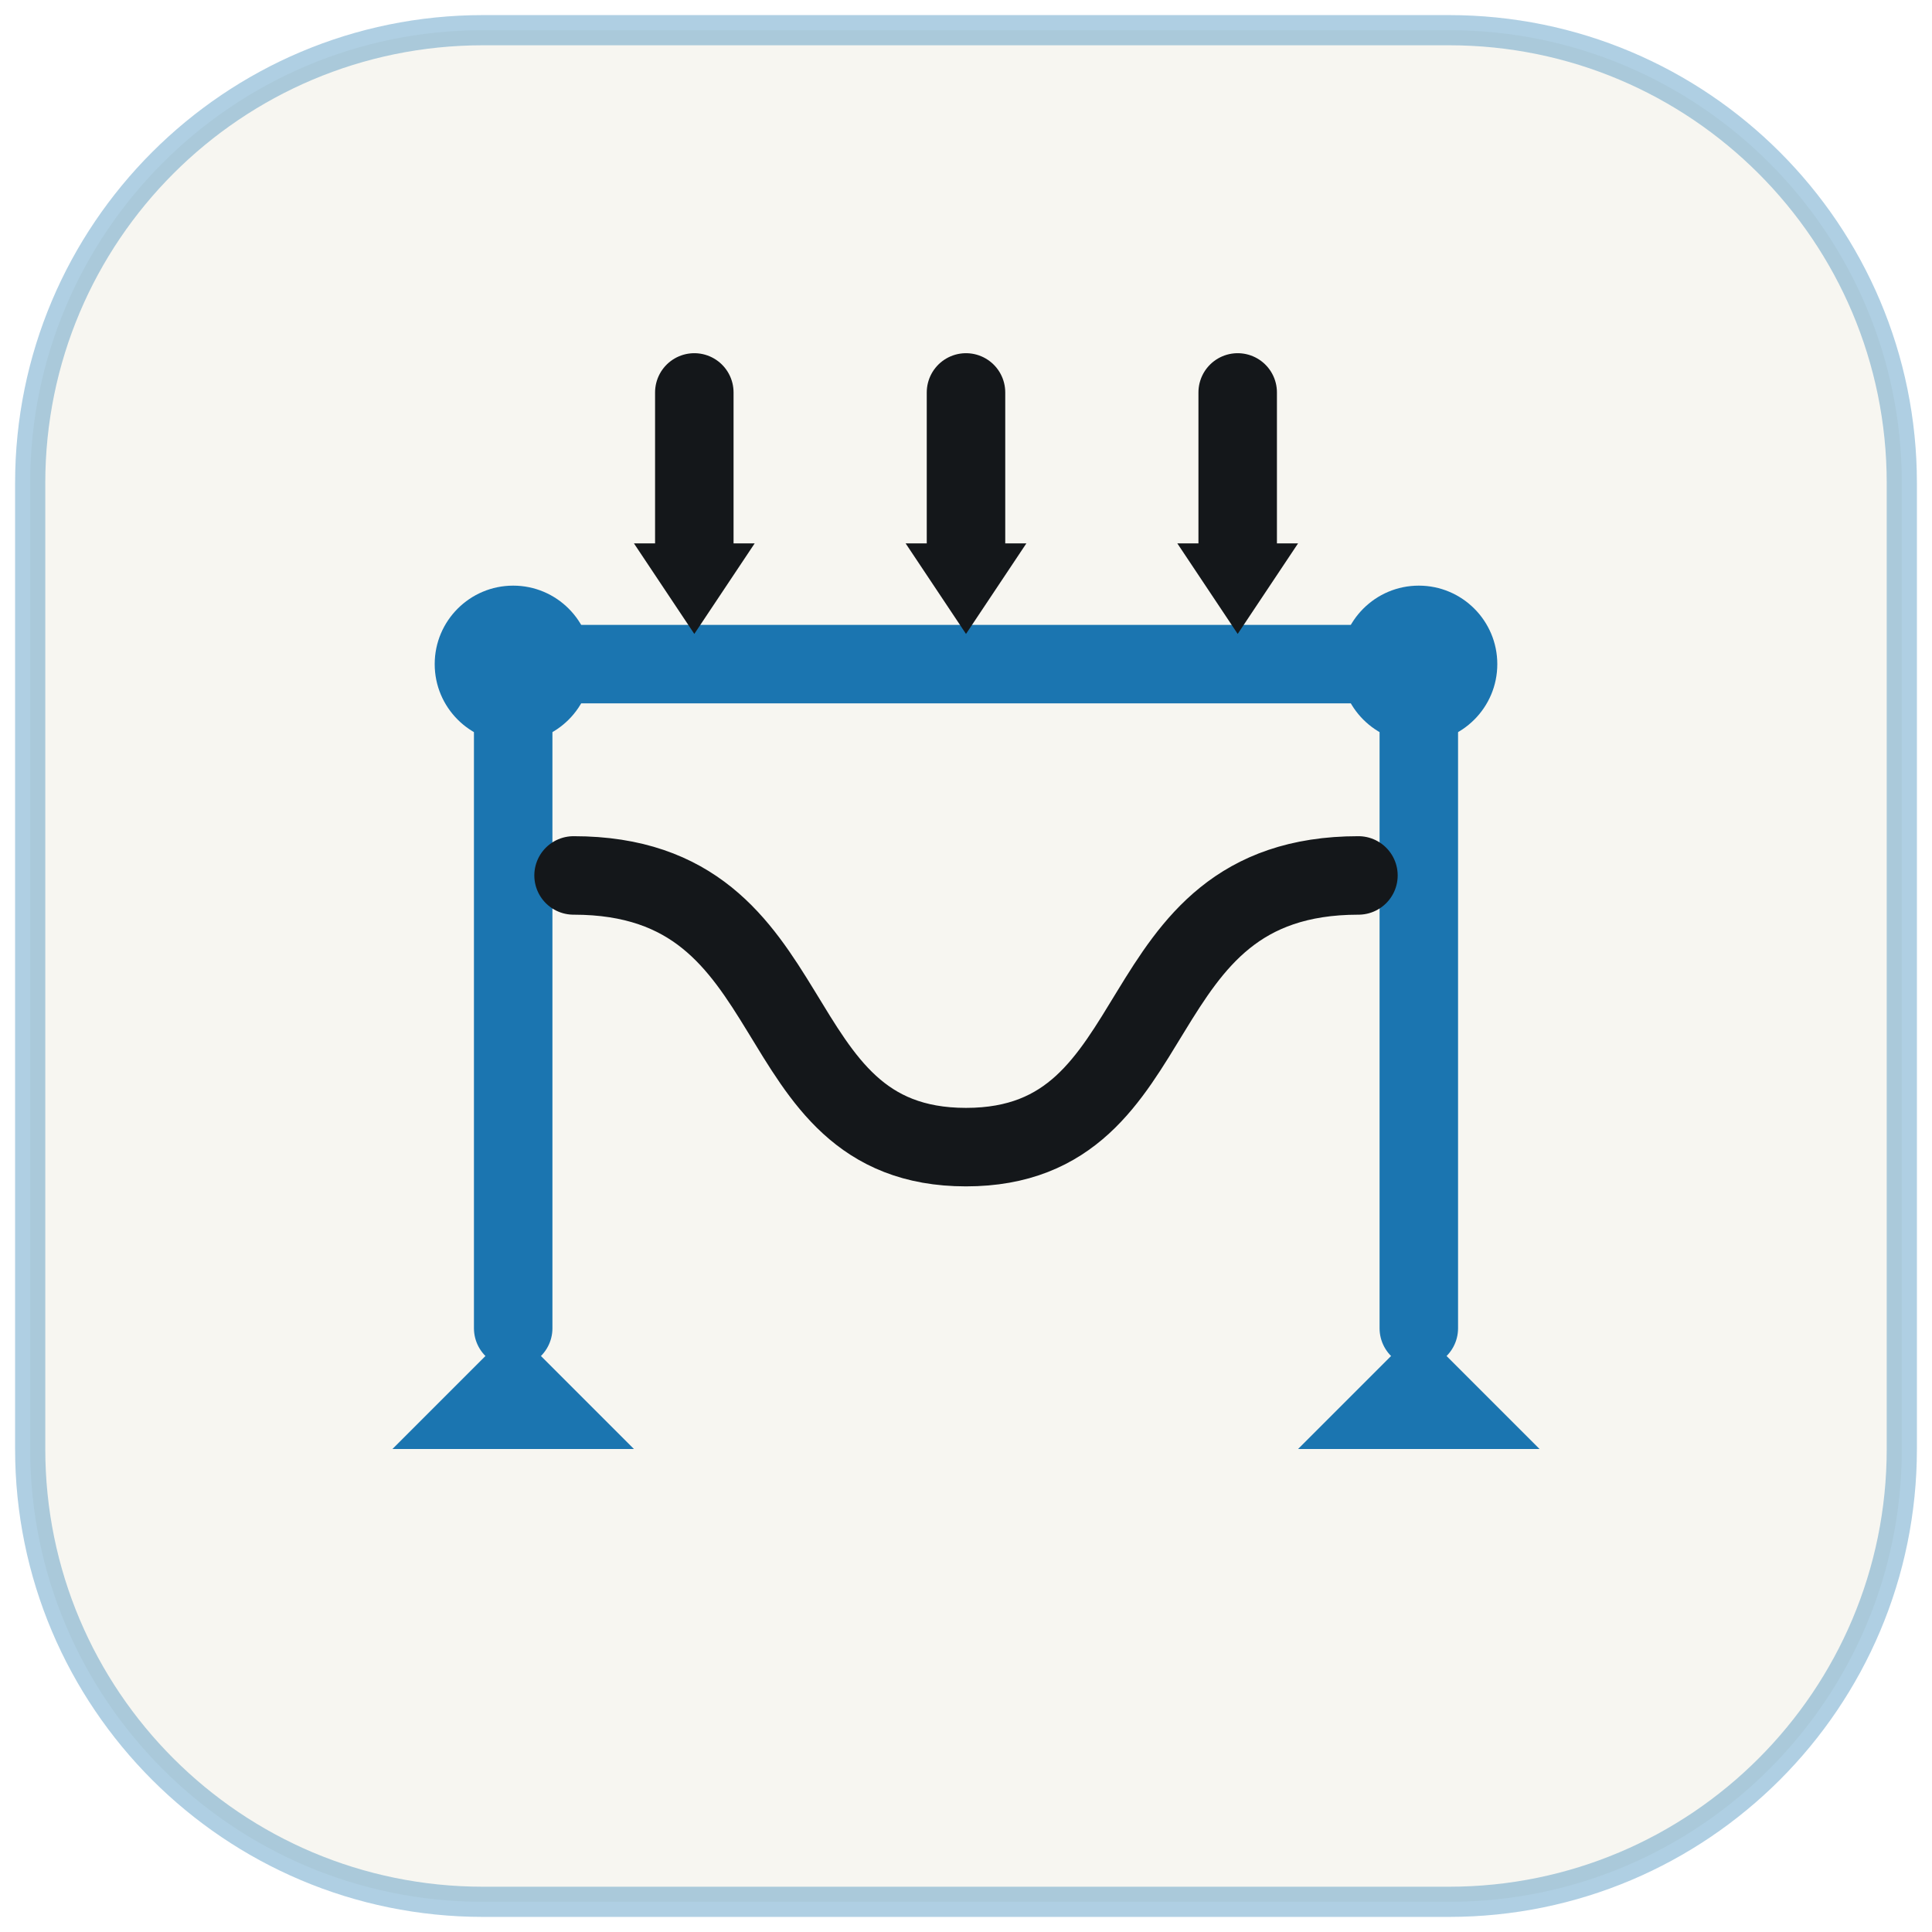
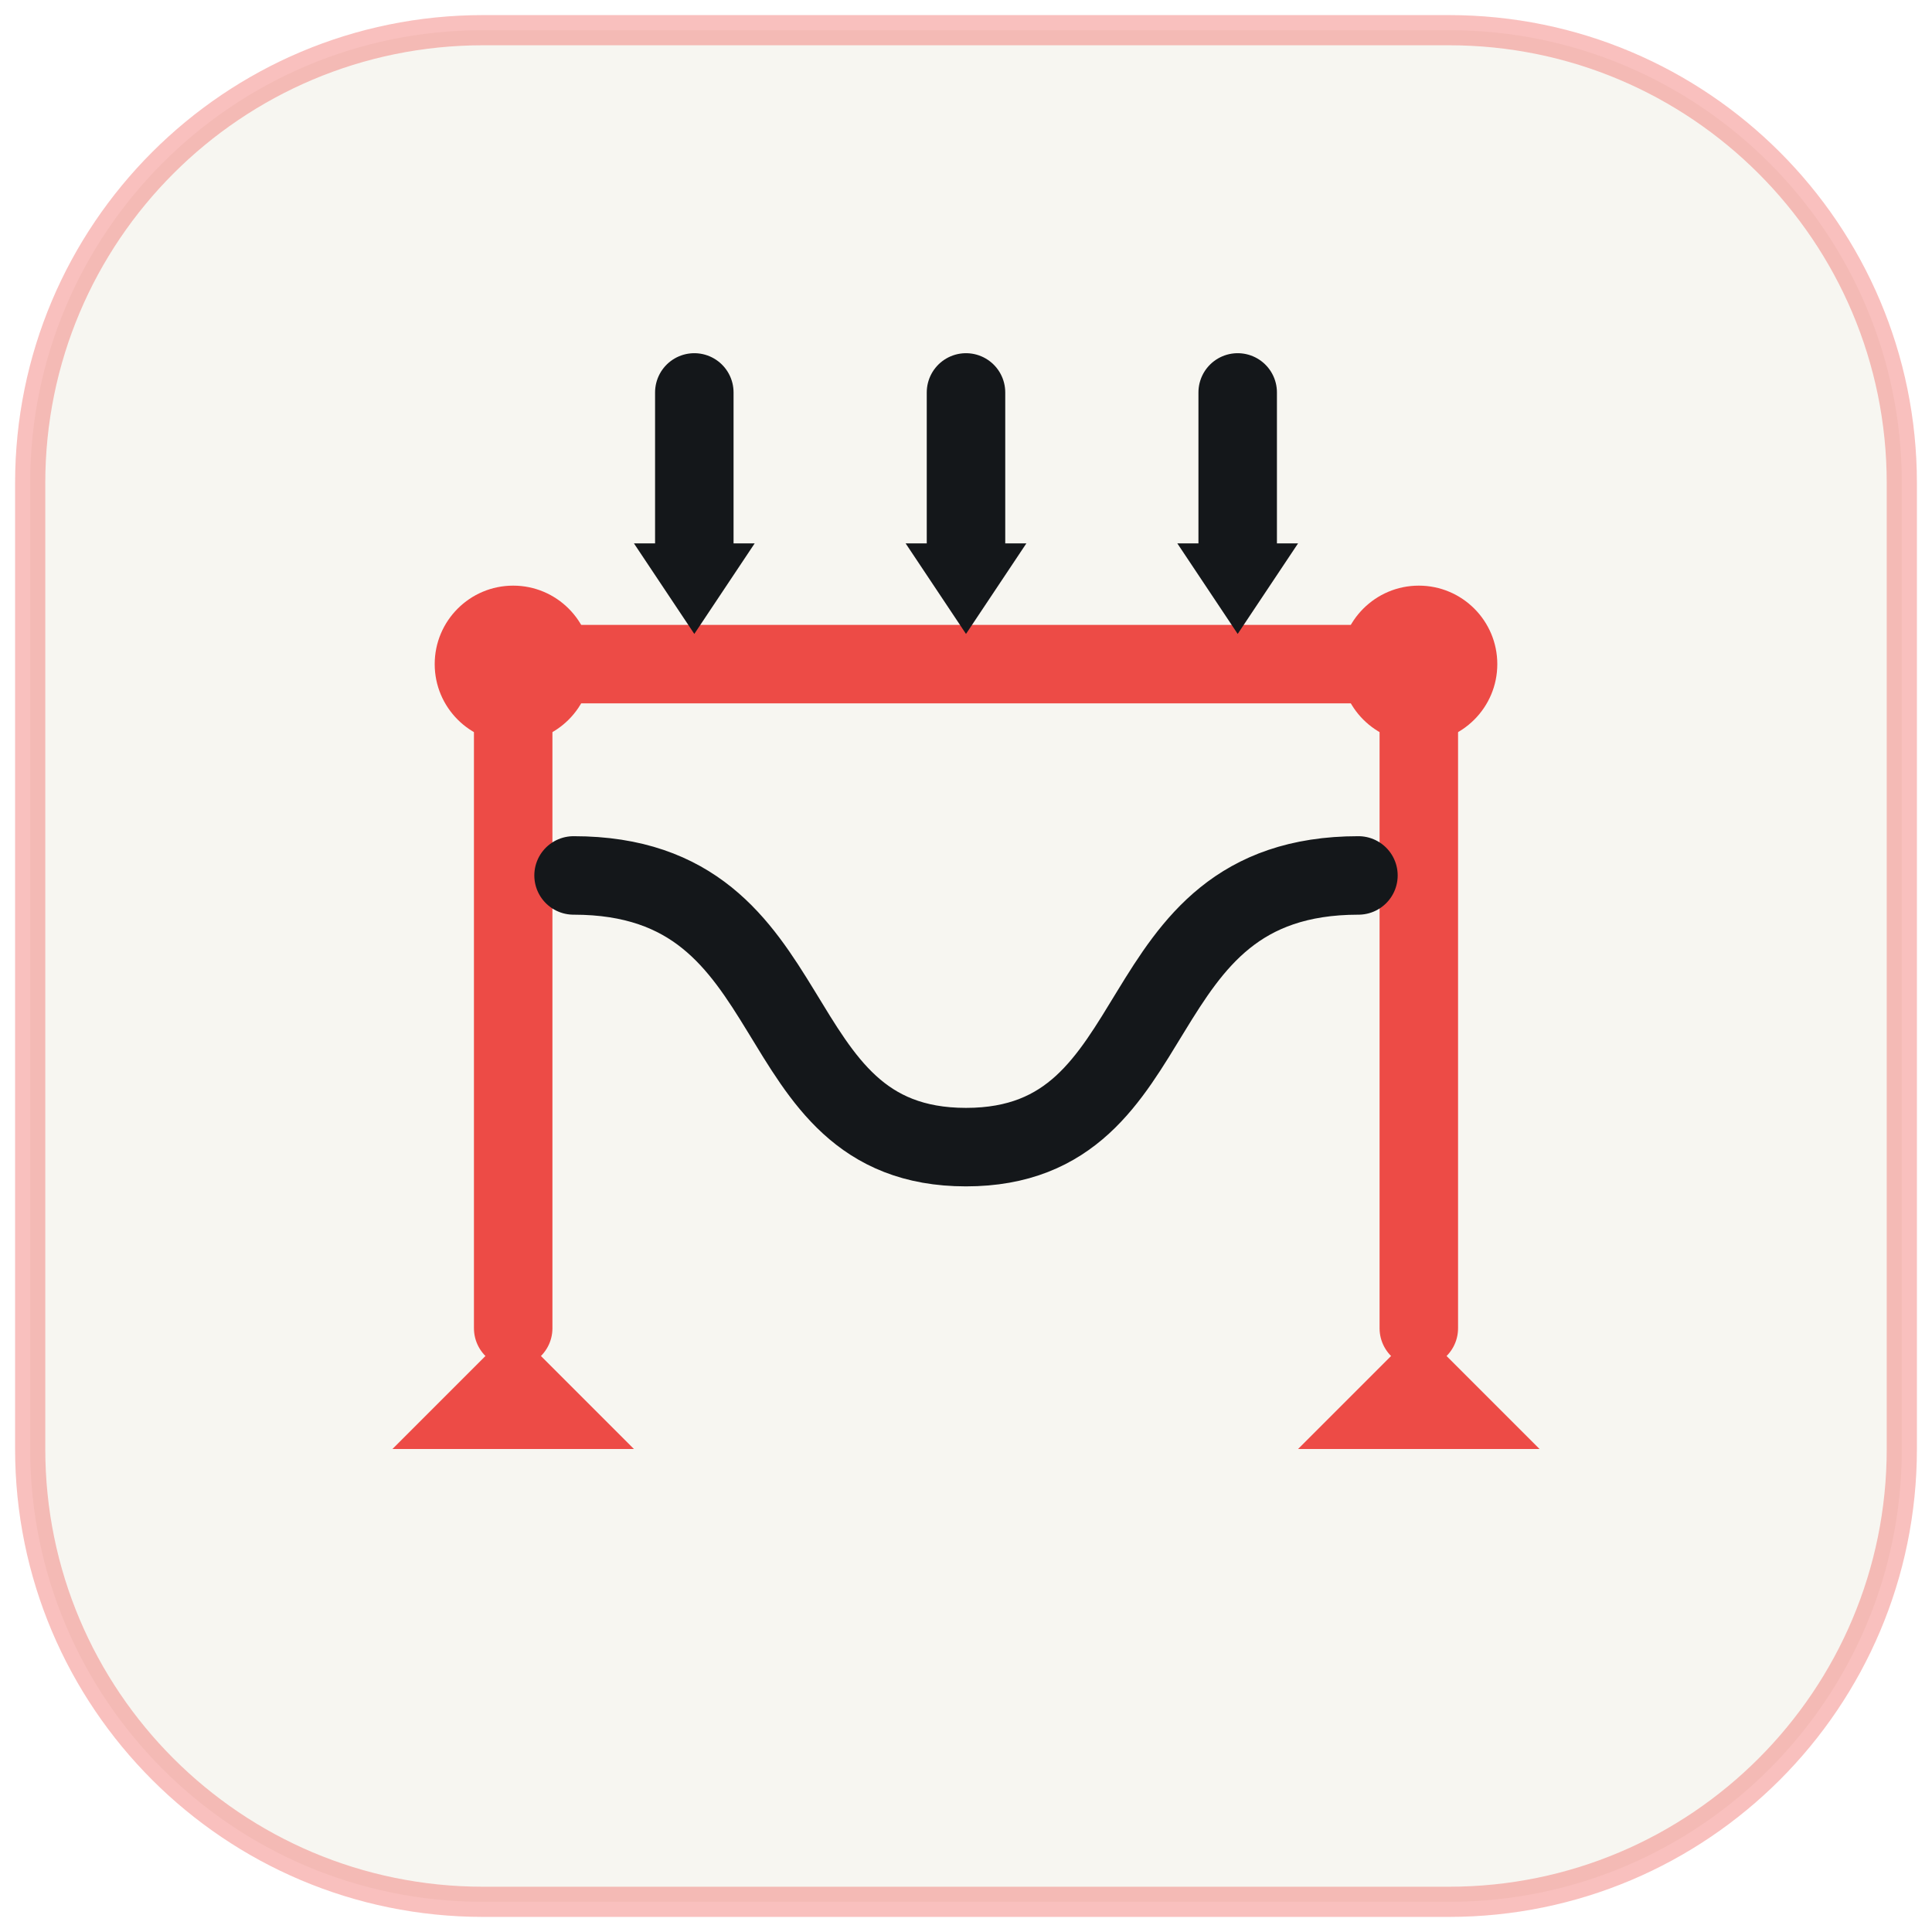
<svg xmlns="http://www.w3.org/2000/svg" width="64" height="64" viewBox="0 0 64 64" role="img" aria-label="FusionStructure fs-a01">
-   <rect x="1" y="1" width="62" height="62" rx="15" fill="#F7F6F1" stroke="#1B75B0" stroke-opacity="0.35" />
+   <rect x="1" y="1" width="62" height="62" rx="15" fill="#F7F6F1" stroke="#ED4B46" stroke-opacity="0.35" />
  <g transform="translate(8 8)">
    <g fill="none" stroke-width="2.6" stroke-linecap="round" stroke-linejoin="round">
-       <path d="M9 14h30M9 14v22M39 14v22" stroke="#1B75B0" />
-       <path d="M5 40h8l-4-4zM35 40h8l-4-4z" fill="#1B75B0" stroke="none" />
+       <path d="M9 14h30M9 14v22M39 14v22" stroke="#ED4B46" />
+       <path d="M5 40h8l-4-4zM35 40h8l-4-4z" fill="#ED4B46" stroke="none" />
      <path d="M15 5v5M24 5v5M33 5v5" stroke="#14171A" />
      <path d="m13 10 2 3 2-3M22 10l2 3 2-3M31 10l2 3 2-3" fill="#14171A" stroke="none" />
      <path d="M11 21c8 0 6 9 13 9s5-9 13-9" stroke="#14171A" />
-       <circle cx="9" cy="14" r="2.6" fill="#1B75B0" stroke="none" />
-       <circle cx="39" cy="14" r="2.6" fill="#1B75B0" stroke="none" />
+       <circle cx="9" cy="14" r="2.6" fill="#ED4B46" stroke="none" />
+       <circle cx="39" cy="14" r="2.6" fill="#ED4B46" stroke="none" />
    </g>
  </g>
</svg>
